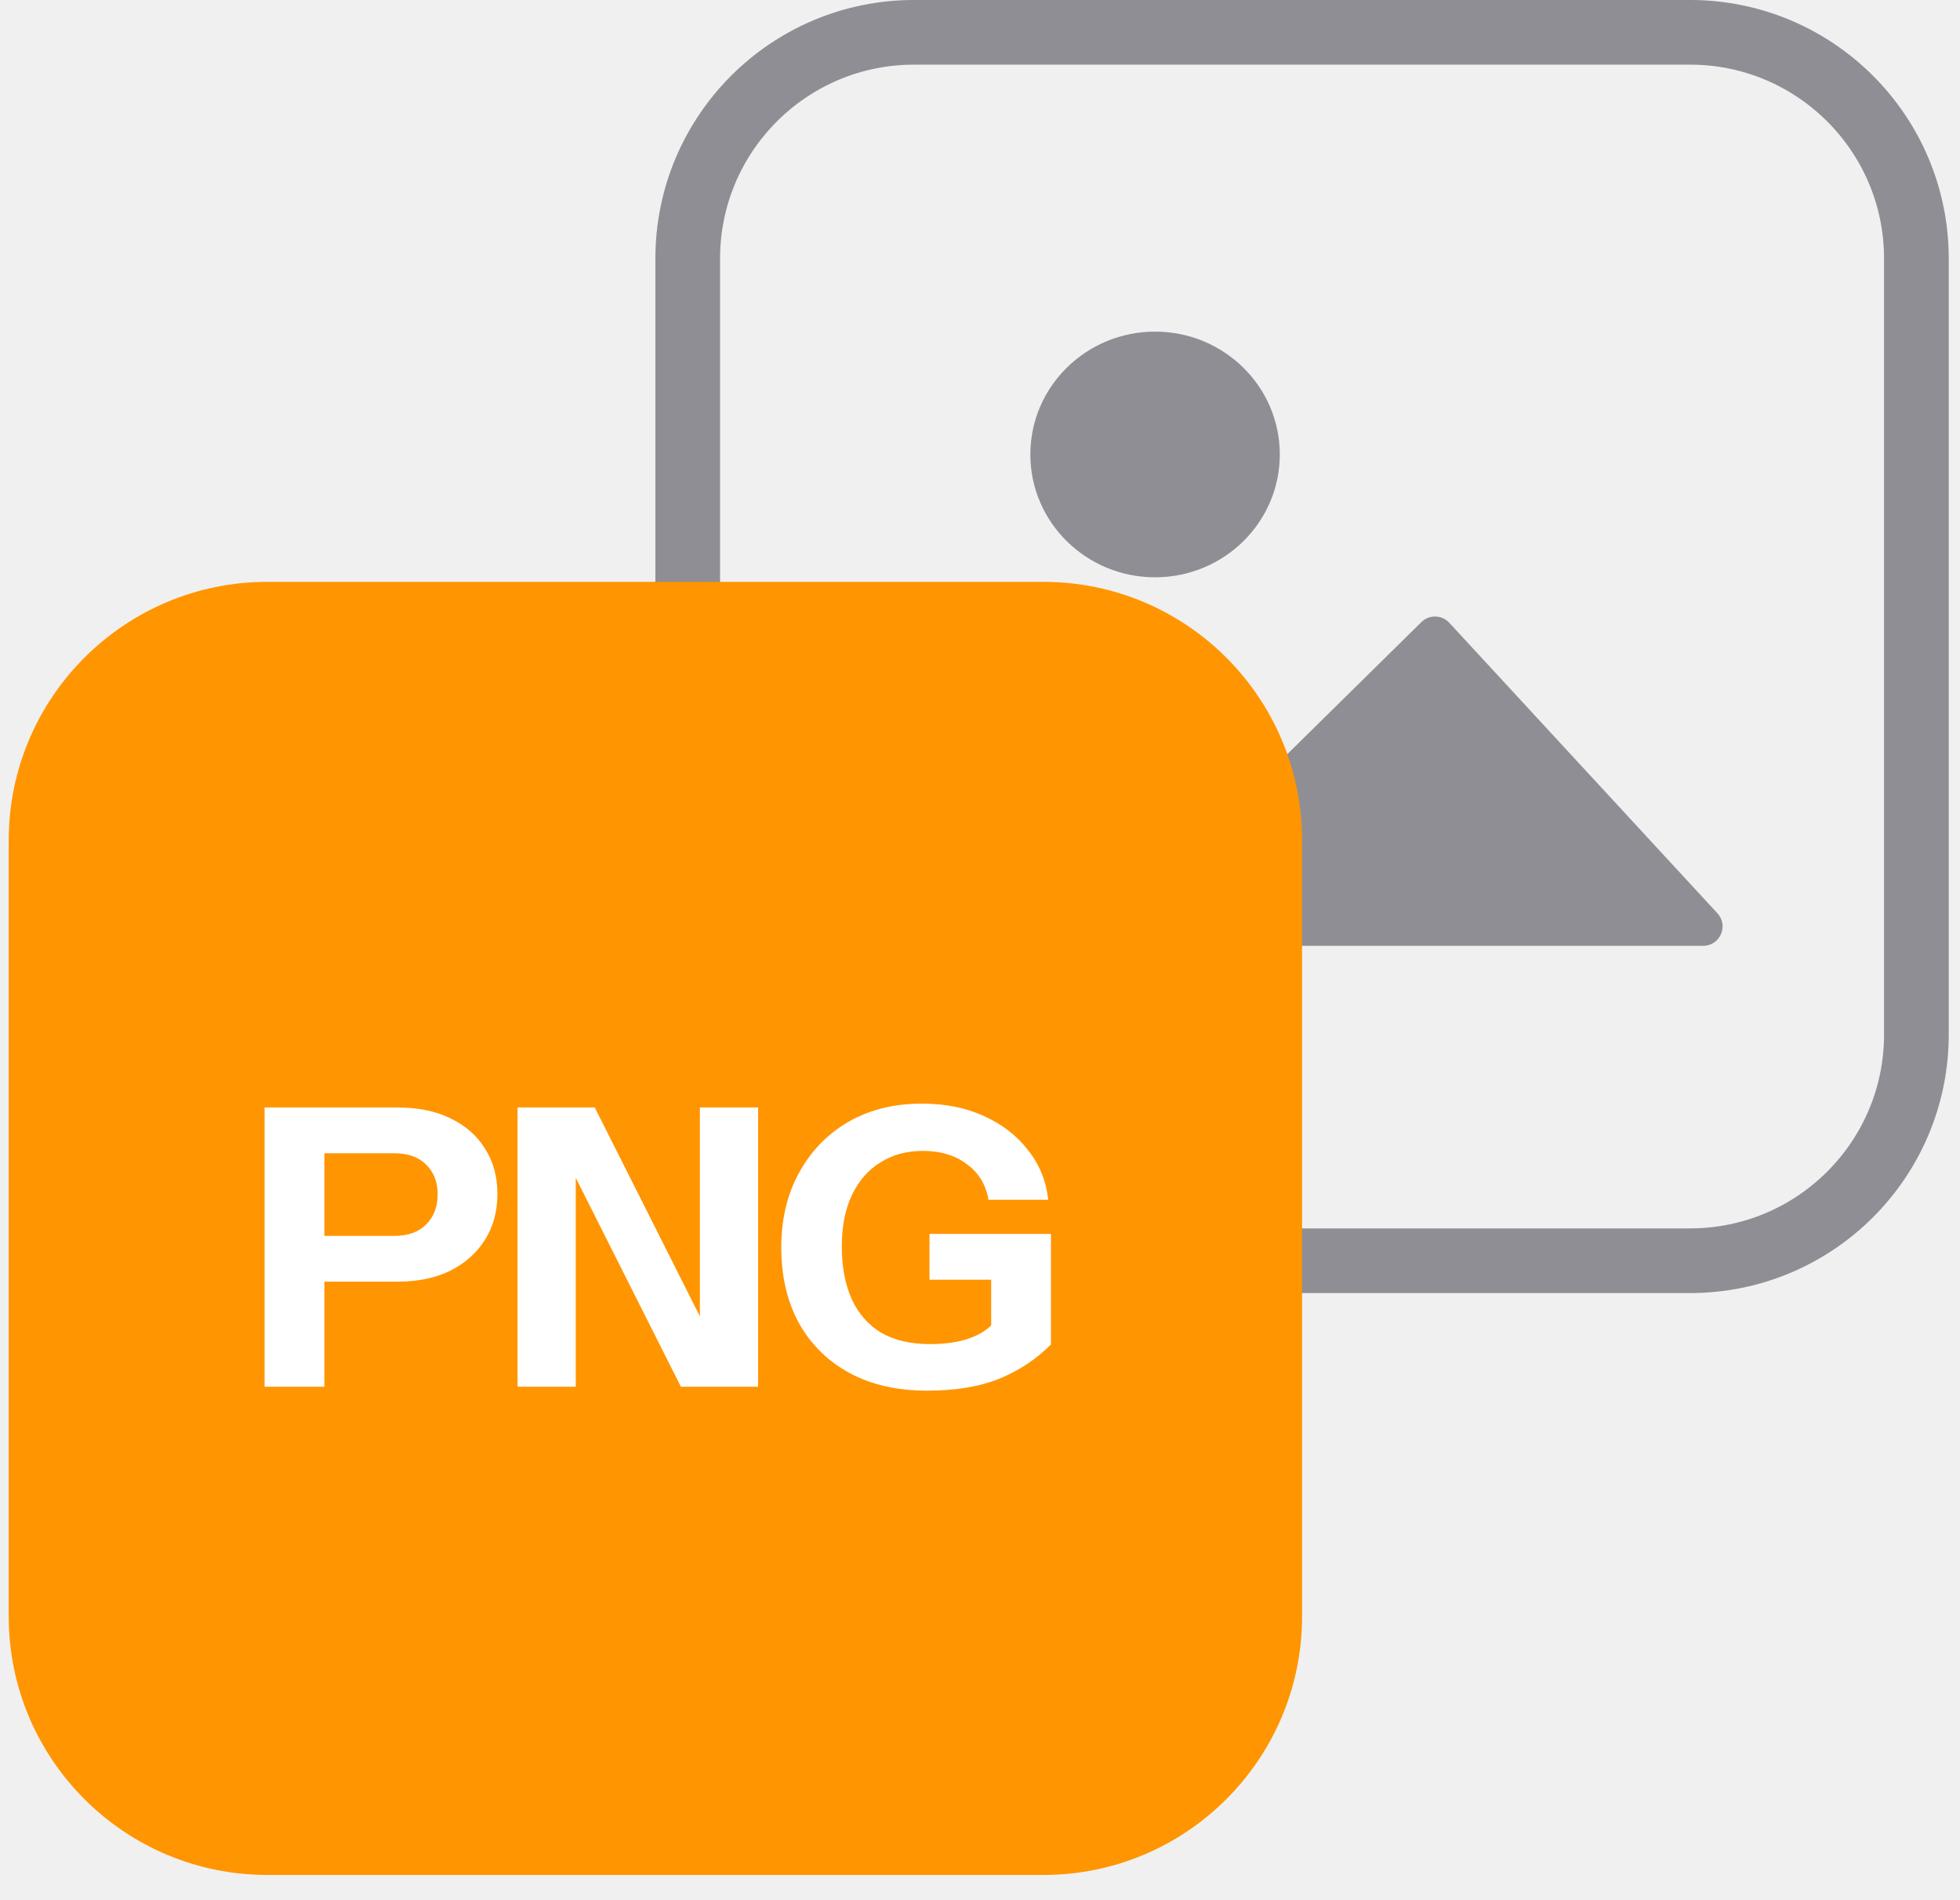
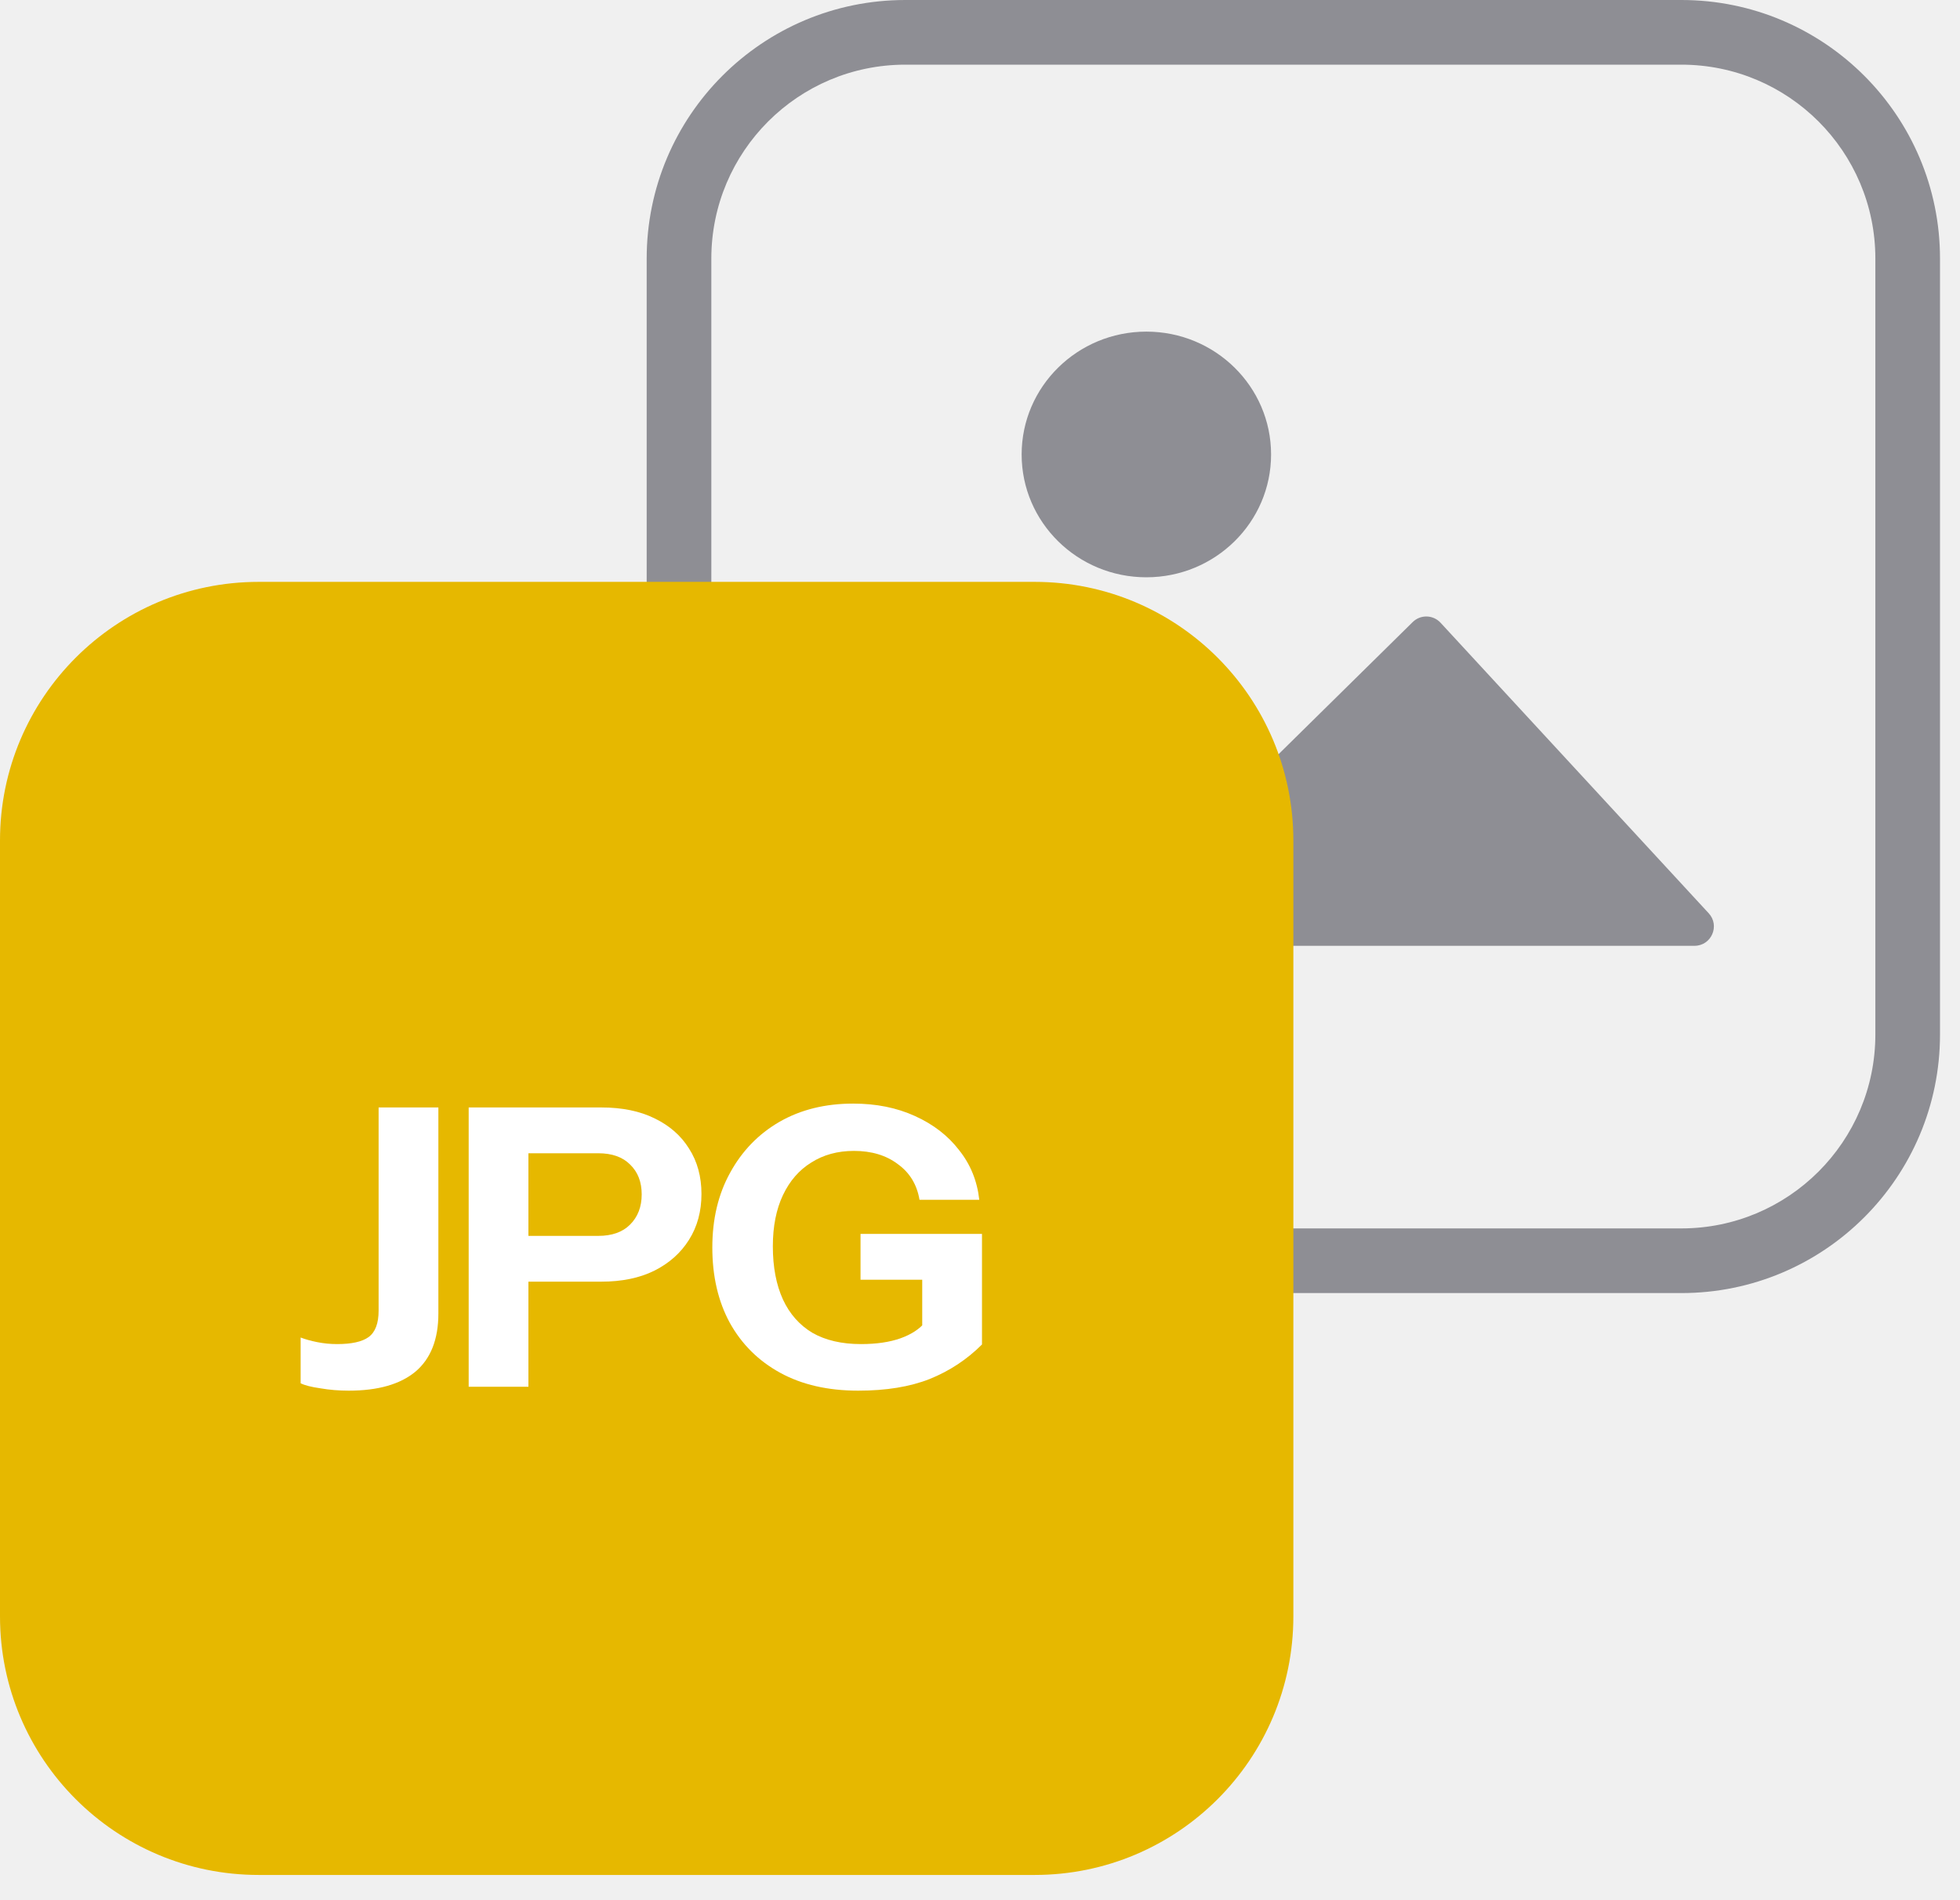
<svg xmlns="http://www.w3.org/2000/svg" width="65" height="63" viewBox="0 0 65 63" fill="none">
-   <rect x="22.807" y="1.072" width="40.747" height="40.747" rx="7.506" stroke="#8E8E94" stroke-width="2.145" />
-   <path d="M35.72 23.859C35.457 23.536 34.961 23.544 34.708 23.875L29.786 30.34C29.464 30.764 29.766 31.373 30.298 31.373H56.483C57.043 31.373 57.336 30.706 56.955 30.294L48.062 20.657C47.816 20.389 47.397 20.379 47.138 20.635L39.844 27.82C39.574 28.087 39.133 28.062 38.893 27.768L35.72 23.859Z" fill="#8E8E94" />
-   <path d="M34.17 15.075C34.17 17.325 36.022 19.149 38.306 19.149C40.59 19.149 42.442 17.325 42.442 15.075C42.442 12.824 40.59 11 38.306 11C36.022 11 34.17 12.824 34.17 15.075Z" fill="#8E8E94" />
-   <rect x="0.289" y="19.301" width="42.892" height="42.892" rx="8.578" fill="#FF9500" />
-   <path d="M30.748 46.129C29.744 46.129 28.882 45.931 28.162 45.537C27.441 45.142 26.883 44.589 26.489 43.877C26.103 43.165 25.91 42.333 25.91 41.38C25.91 40.437 26.107 39.609 26.502 38.897C26.896 38.176 27.441 37.615 28.136 37.212C28.839 36.808 29.654 36.607 30.581 36.607C31.344 36.607 32.026 36.744 32.627 37.018C33.236 37.293 33.724 37.67 34.093 38.151C34.471 38.623 34.694 39.172 34.763 39.798H32.781C32.695 39.292 32.455 38.897 32.06 38.614C31.674 38.322 31.19 38.176 30.606 38.176C30.066 38.176 29.594 38.305 29.191 38.562C28.788 38.811 28.475 39.172 28.252 39.643C28.029 40.115 27.917 40.681 27.917 41.342C27.917 42.028 28.029 42.616 28.252 43.105C28.475 43.585 28.801 43.954 29.23 44.211C29.667 44.46 30.203 44.584 30.838 44.584C31.353 44.584 31.79 44.52 32.15 44.392C32.511 44.263 32.785 44.083 32.974 43.851L34.853 44.597C34.355 45.095 33.776 45.477 33.115 45.743C32.464 46 31.674 46.129 30.748 46.129ZM32.871 44.597V42.05L33.27 42.449H30.825V40.93H34.853V44.597H32.871Z" fill="white" />
-   <path d="M17.164 46V36.735H19.724L23.842 44.919L23.211 45.074V36.735H25.141V46H22.581L18.463 37.816L19.094 37.662V46H17.164Z" fill="white" />
-   <path d="M8.775 46V36.735H13.176C13.862 36.735 14.45 36.855 14.939 37.096C15.437 37.336 15.818 37.67 16.084 38.099C16.359 38.528 16.496 39.03 16.496 39.605C16.496 40.179 16.359 40.686 16.084 41.123C15.81 41.561 15.424 41.904 14.926 42.153C14.437 42.393 13.854 42.513 13.176 42.513H10.345V40.995H13.073C13.528 40.995 13.88 40.87 14.128 40.621C14.386 40.364 14.514 40.029 14.514 39.618C14.514 39.206 14.386 38.876 14.128 38.627C13.88 38.378 13.528 38.254 13.073 38.254H10.757V46H8.775Z" fill="white" />
+   <path fill-rule="evenodd" clip-rule="evenodd" d="M55.759 2.145H30.024C26.471 2.145 23.59 5.025 23.59 8.578V34.313C23.59 37.867 26.471 40.747 30.024 40.747H55.759C59.312 40.747 62.193 37.867 62.193 34.313V8.578C62.193 5.025 59.312 2.145 55.759 2.145ZM30.024 0C25.286 0 21.446 3.841 21.446 8.578V34.313C21.446 39.051 25.286 42.892 30.024 42.892H55.759C60.497 42.892 64.337 39.051 64.337 34.313V8.578C64.337 3.841 60.497 0 55.759 0H30.024Z" fill="#8E8E94" />
+   <path d="M35.431 23.859C35.168 23.536 34.672 23.544 34.419 23.875L29.497 30.34C29.175 30.764 29.477 31.373 30.009 31.373H56.194C56.755 31.373 57.047 30.706 56.667 30.294L47.774 20.657C47.527 20.389 47.108 20.379 46.849 20.635L39.556 27.82C39.285 28.087 38.844 28.062 38.605 27.768L35.431 23.859Z" fill="#8E8E94" />
+   <path d="M33.881 15.075C33.881 17.325 35.733 19.149 38.017 19.149C40.301 19.149 42.153 17.325 42.153 15.075C42.153 12.824 40.301 11 38.017 11C35.733 11 33.881 12.824 33.881 15.075Z" fill="#8E8E94" />
+   <path d="M0 27.88C0 23.142 3.841 19.301 8.578 19.301H34.313C39.051 19.301 42.892 23.142 42.892 27.88V53.614C42.892 58.352 39.051 62.193 34.313 62.193H8.578C3.841 62.193 0 58.352 0 53.614V27.88Z" fill="#E6B800" />
+   <path d="M28.461 46.129C27.458 46.129 26.595 45.931 25.875 45.537C25.154 45.142 24.597 44.589 24.202 43.877C23.816 43.165 23.623 42.333 23.623 41.38C23.623 40.437 23.82 39.609 24.215 38.897C24.61 38.176 25.154 37.615 25.849 37.212C26.552 36.808 27.367 36.607 28.294 36.607C29.057 36.607 29.739 36.744 30.34 37.018C30.949 37.293 31.438 37.67 31.807 38.151C32.184 38.623 32.407 39.172 32.476 39.798H30.494C30.409 39.292 30.168 38.897 29.774 38.614C29.388 38.322 28.903 38.176 28.32 38.176C27.779 38.176 27.307 38.305 26.904 38.562C26.501 38.811 26.188 39.172 25.965 39.643C25.742 40.115 25.63 40.681 25.63 41.342C25.63 42.028 25.742 42.616 25.965 43.105C26.188 43.585 26.514 43.954 26.943 44.211C27.38 44.46 27.916 44.584 28.551 44.584C29.066 44.584 29.503 44.52 29.864 44.392C30.224 44.263 30.499 44.083 30.687 43.851L32.566 44.597C32.068 45.095 31.489 45.477 30.829 45.743C30.177 46 29.388 46.129 28.461 46.129ZM30.584 44.597V42.05L30.983 42.449H28.538V40.93H32.566V44.597H30.584Z" fill="white" />
+   <path d="M15.543 46V36.735H19.943C20.629 36.735 21.217 36.855 21.706 37.096C22.203 37.336 22.585 37.67 22.851 38.099C23.126 38.528 23.263 39.03 23.263 39.605C23.263 40.179 23.126 40.686 22.851 41.123C22.577 41.561 22.191 41.904 21.693 42.153C21.204 42.393 20.621 42.513 19.943 42.513H17.112V40.995H19.84C20.295 40.995 20.647 40.87 20.895 40.621C21.153 40.364 21.281 40.029 21.281 39.618C21.281 39.206 21.153 38.876 20.895 38.627C20.647 38.378 20.295 38.254 19.84 38.254H17.524V46H15.543Z" fill="white" />
+   <path d="M11.565 46.129C11.239 46.129 10.926 46.103 10.626 46.051C10.326 46.008 10.107 45.953 9.97 45.884V44.366C10.124 44.426 10.309 44.477 10.523 44.52C10.738 44.563 10.956 44.584 11.179 44.584C11.66 44.584 12.007 44.507 12.222 44.353C12.445 44.19 12.556 43.898 12.556 43.478V36.735H14.538V43.568C14.538 44.426 14.285 45.069 13.778 45.498C13.272 45.918 12.535 46.129 11.565 46.129Z" fill="white" />
</svg>
